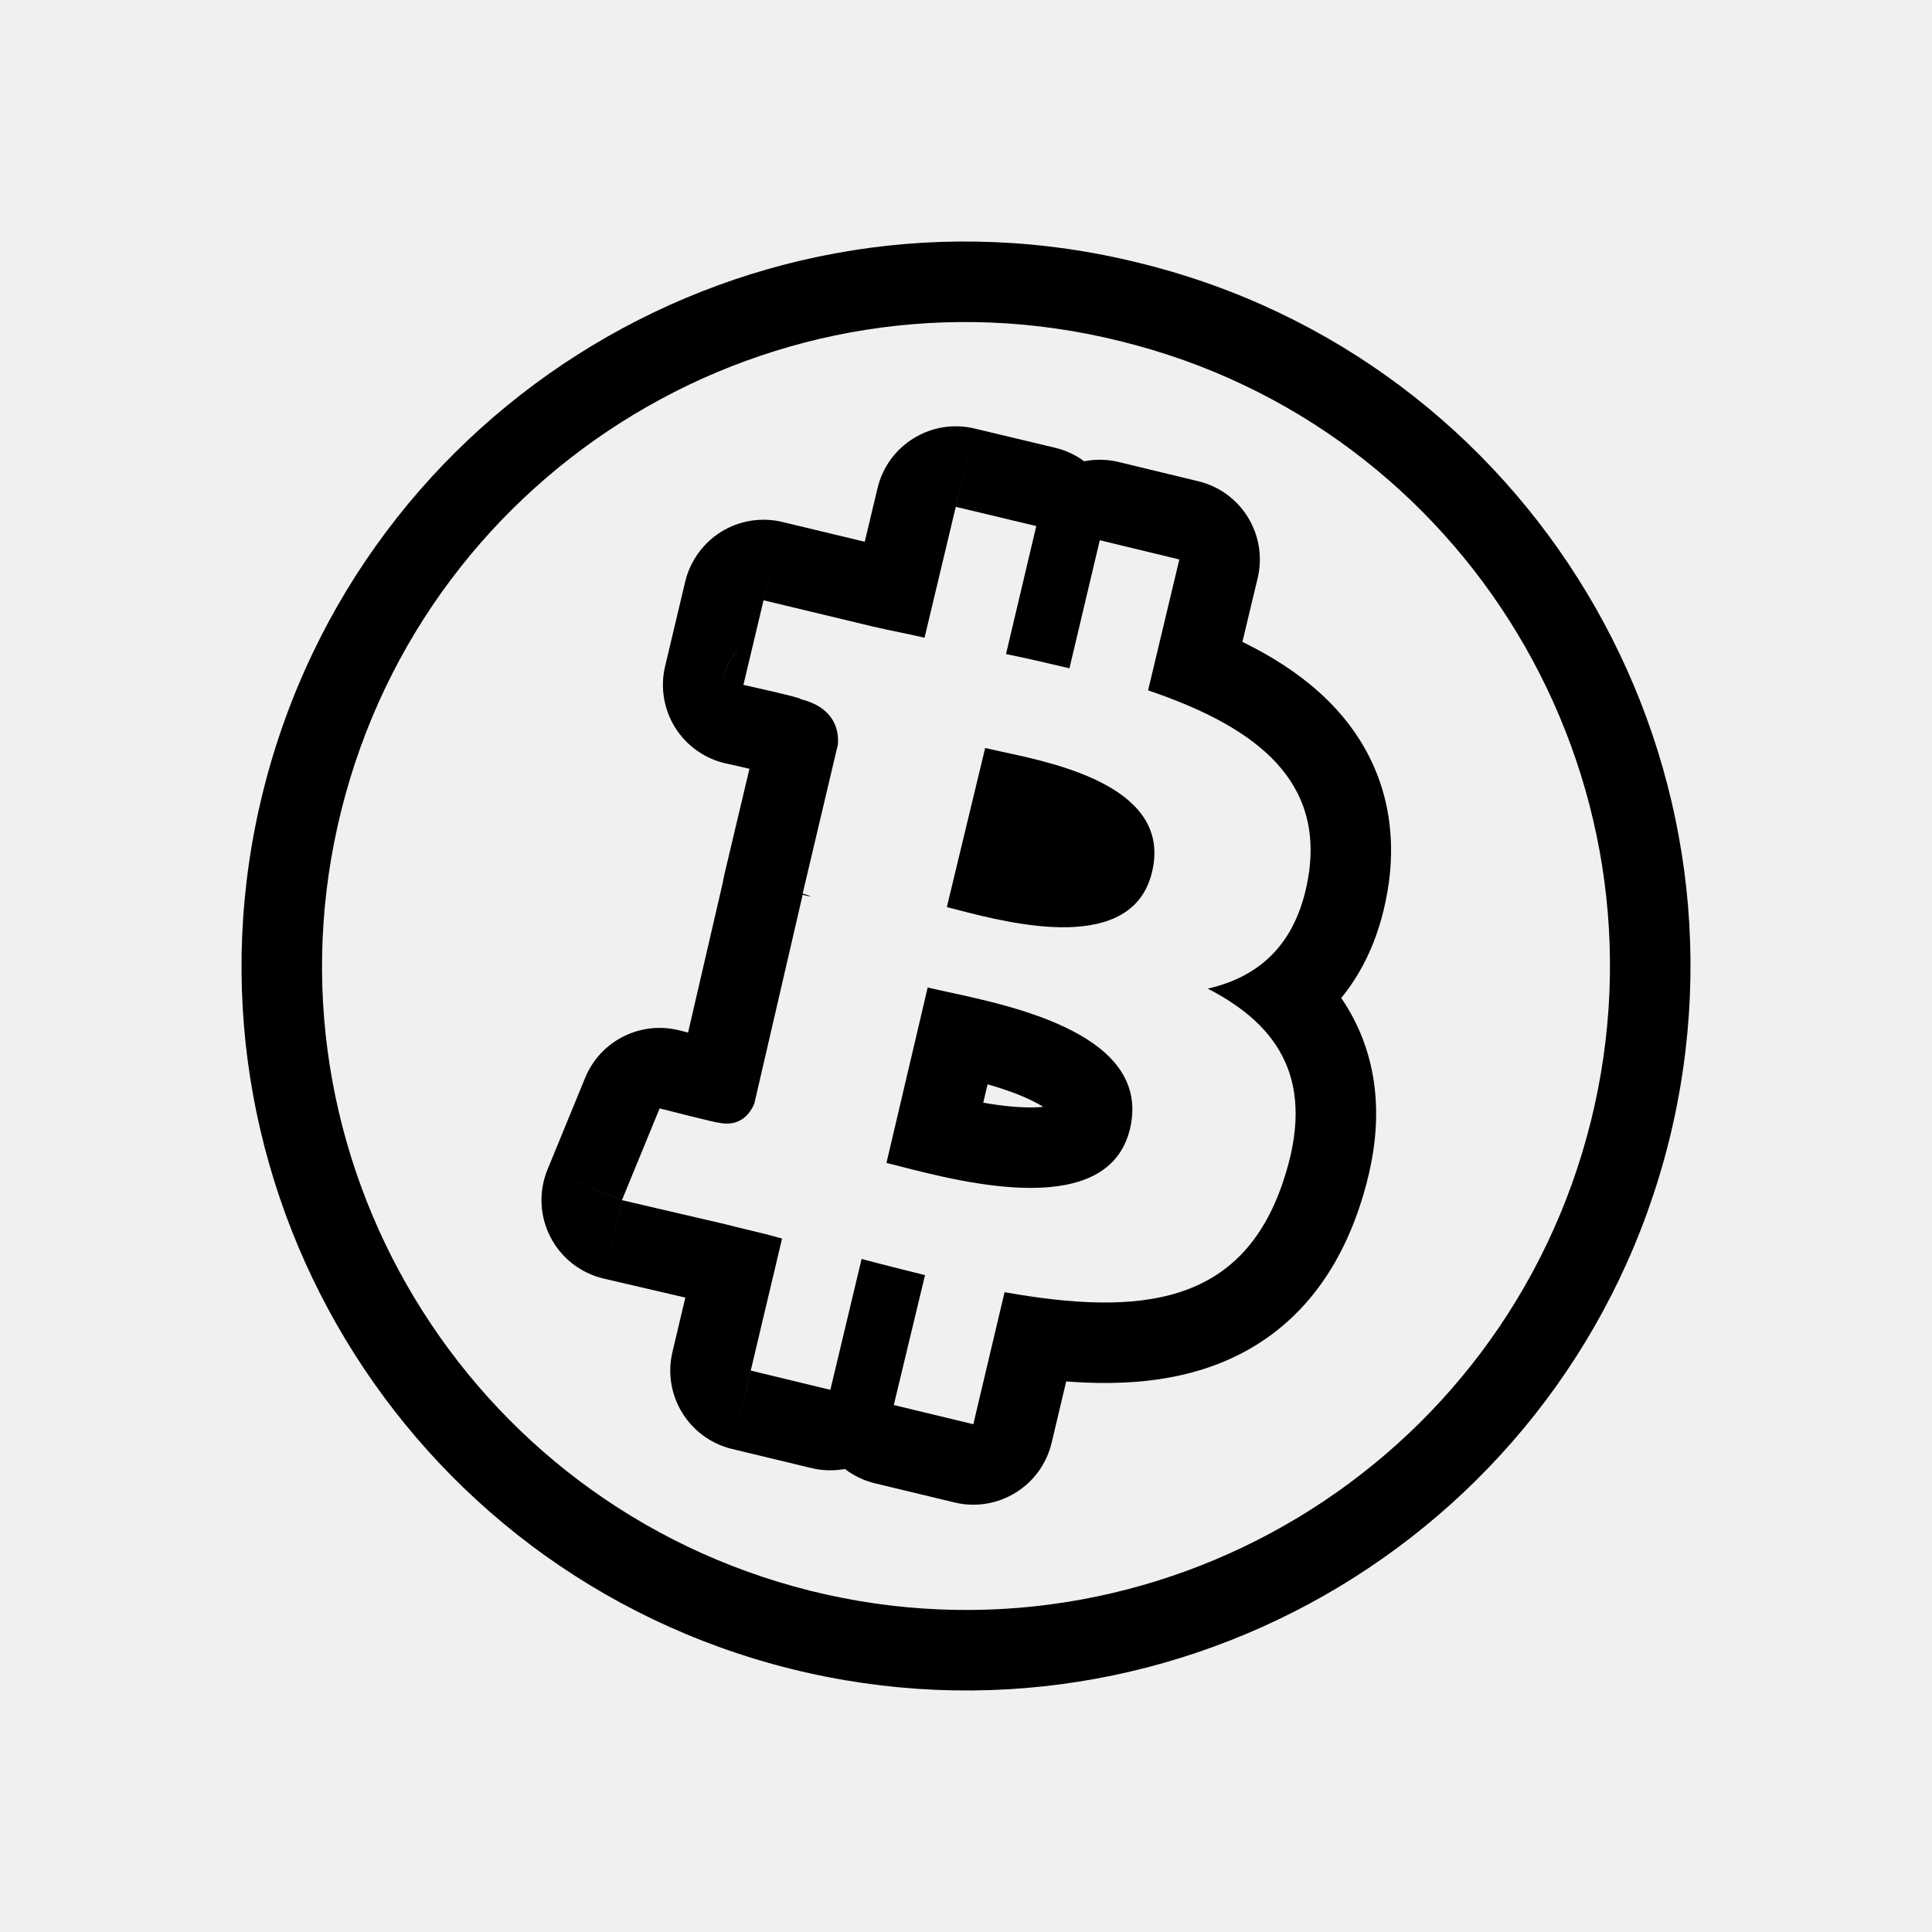
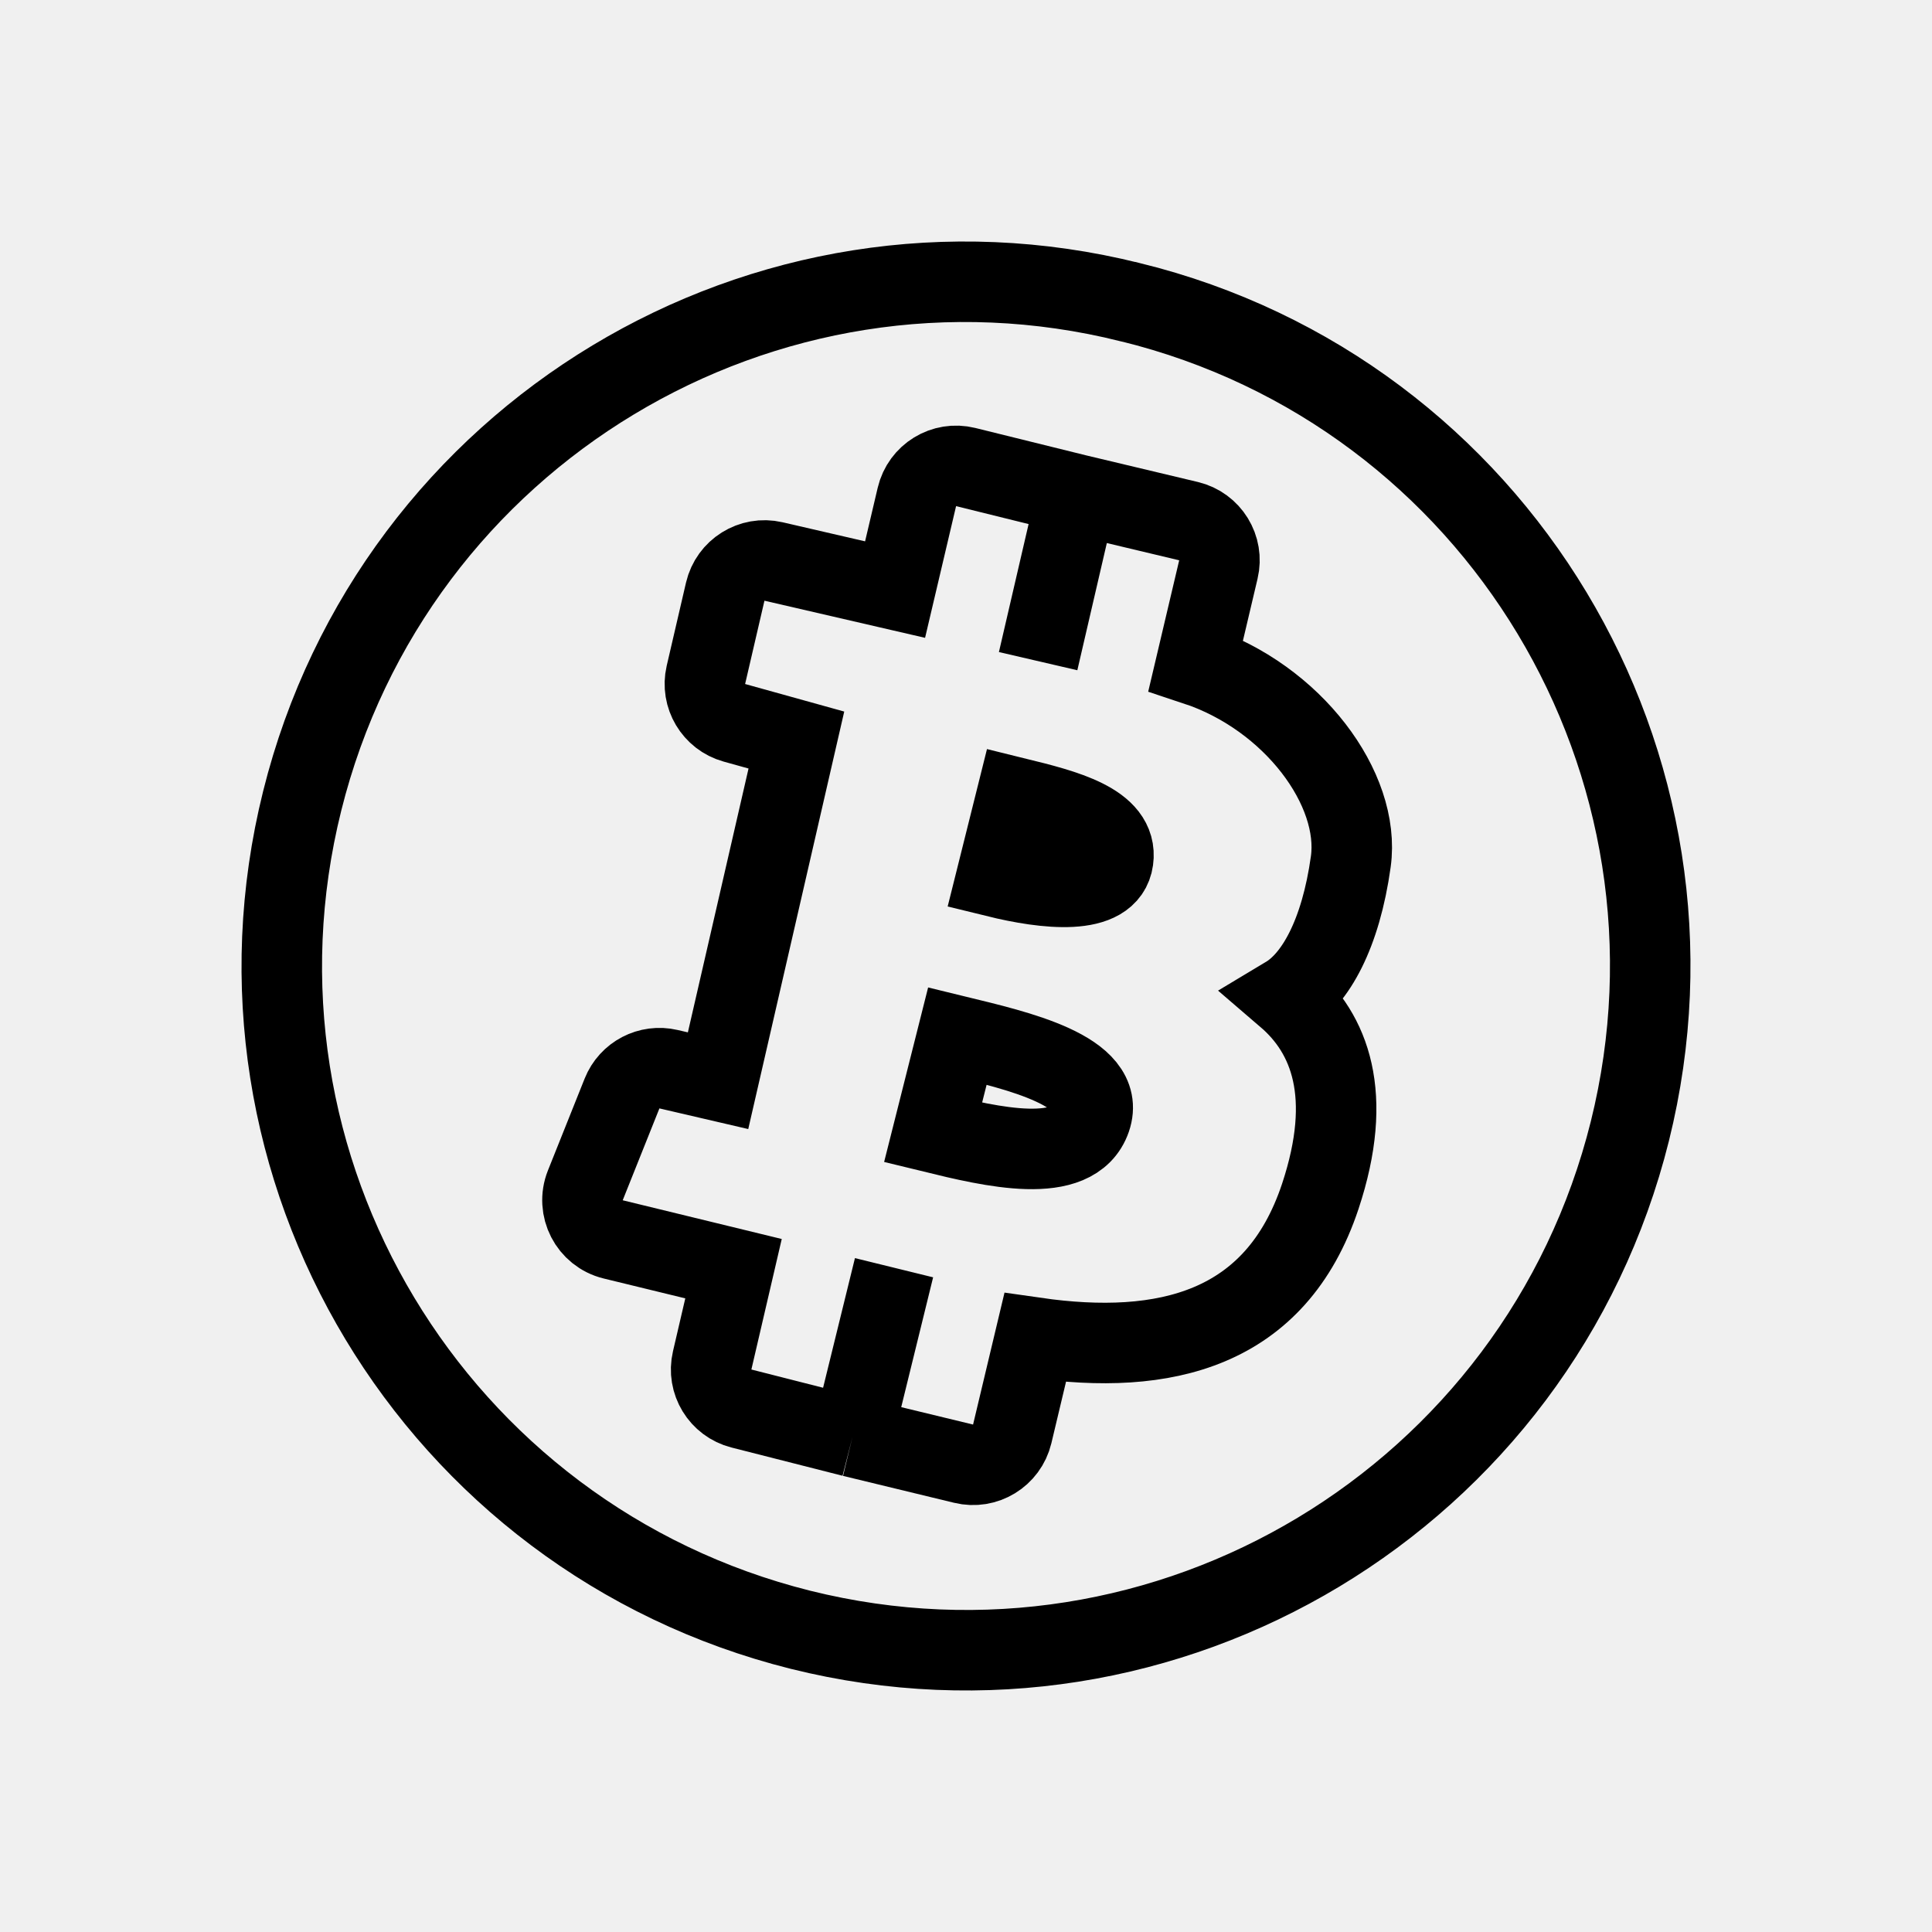
- <svg xmlns="http://www.w3.org/2000/svg" viewBox="3 3 24 24" fill="none">
-   <mask id="path-1-inside-1" fill="white">
-     <path fill-rule="evenodd" clip-rule="evenodd" d="M12.824 23.731C17.651 24.933 22.532 21.991 23.733 17.172C24.93 12.351 21.993 7.456 17.163 6.269C12.347 5.067 7.47 8.009 6.269 12.828C5.068 17.646 8.005 22.527 12.824 23.731ZM17.262 11.576C18.512 12 19.424 12.627 19.262 13.829C19.138 14.704 18.662 15.131 18.003 15.281C18.903 15.744 19.353 16.445 18.941 17.673C18.429 19.214 17.168 19.352 15.479 19.052L15.091 20.692L14.103 20.454L14.491 18.84C14.241 18.778 13.979 18.713 13.703 18.639L13.315 20.265L12.326 20.026L12.715 18.386C12.579 18.346 12.438 18.312 12.294 18.278C12.202 18.256 12.108 18.233 12.015 18.209L10.726 17.909L11.194 16.769C11.194 16.769 11.932 16.957 11.921 16.945C12.194 17.007 12.321 16.831 12.371 16.707L12.971 14.115C12.99 14.121 13.005 14.124 13.021 14.127C13.036 14.13 13.052 14.133 13.071 14.138C13.046 14.121 13.022 14.115 13.002 14.11C12.99 14.107 12.98 14.104 12.971 14.1L13.409 12.247C13.424 12.047 13.347 11.785 12.947 11.685C12.973 11.67 12.235 11.508 12.235 11.508L12.485 10.457L13.847 10.784C13.953 10.809 14.06 10.831 14.166 10.853C14.273 10.875 14.379 10.897 14.485 10.922L14.873 9.296L15.873 9.535L15.497 11.125C15.759 11.178 16.023 11.24 16.285 11.302L16.662 9.711L17.65 9.95L17.262 11.576ZM14.185 17.49C14.98 17.694 16.772 18.154 17.038 17.019C17.306 15.869 15.627 15.507 14.784 15.325C14.684 15.303 14.595 15.284 14.524 15.267L14.012 17.446C14.062 17.459 14.12 17.474 14.185 17.49ZM14.897 14.303C15.56 14.474 17.069 14.864 17.312 13.829C17.559 12.791 16.151 12.489 15.454 12.34C15.371 12.322 15.297 12.306 15.238 12.292L14.762 14.268C14.801 14.278 14.847 14.29 14.897 14.303Z" />
-   </mask>
-   <path d="M23.733 17.172L24.703 17.414L24.703 17.413L23.733 17.172ZM12.824 23.731L12.581 24.701L12.582 24.702L12.824 23.731ZM17.163 6.269L16.921 7.239L16.924 7.24L17.163 6.269ZM6.269 12.828L5.298 12.586L5.298 12.586L6.269 12.828ZM19.262 13.829L20.252 13.969L20.253 13.963L19.262 13.829ZM17.262 11.576L16.289 11.344C16.169 11.846 16.451 12.357 16.94 12.523L17.262 11.576ZM18.003 15.281L17.781 14.306C17.371 14.4 17.063 14.739 17.011 15.156C16.958 15.573 17.172 15.979 17.546 16.171L18.003 15.281ZM18.941 17.673L17.993 17.355L17.992 17.358L18.941 17.673ZM15.479 19.052L15.655 18.067C15.132 17.974 14.628 18.305 14.506 18.821L15.479 19.052ZM15.091 20.692L14.857 21.664C15.115 21.727 15.388 21.683 15.614 21.544C15.841 21.405 16.003 21.181 16.064 20.922L15.091 20.692ZM14.103 20.454L13.131 20.22C13.002 20.756 13.332 21.296 13.868 21.426L14.103 20.454ZM14.491 18.84L15.463 19.073C15.592 18.539 15.265 18.001 14.731 17.869L14.491 18.84ZM13.703 18.639L13.96 17.673C13.7 17.604 13.422 17.642 13.191 17.78C12.959 17.919 12.793 18.145 12.73 18.407L13.703 18.639ZM13.315 20.265L13.08 21.237C13.338 21.299 13.611 21.256 13.837 21.118C14.064 20.979 14.226 20.756 14.287 20.497L13.315 20.265ZM12.326 20.026L11.353 19.796C11.227 20.332 11.557 20.869 12.092 20.999L12.326 20.026ZM12.715 18.386L13.688 18.616C13.81 18.098 13.505 17.574 12.993 17.425L12.715 18.386ZM12.294 18.278L12.06 19.25L12.06 19.25L12.294 18.278ZM12.015 18.209L12.266 17.241C12.258 17.239 12.25 17.237 12.242 17.235L12.015 18.209ZM10.726 17.909L9.801 17.529C9.69 17.8 9.703 18.107 9.838 18.367C9.972 18.628 10.214 18.816 10.499 18.883L10.726 17.909ZM11.194 16.769L11.441 15.8C10.958 15.677 10.458 15.928 10.269 16.389L11.194 16.769ZM11.921 16.945L12.141 15.97C11.707 15.872 11.26 16.073 11.045 16.462C10.83 16.852 10.898 17.337 11.213 17.652L11.921 16.945ZM12.371 16.707L13.298 17.082C13.317 17.033 13.333 16.983 13.345 16.932L12.371 16.707ZM12.971 14.115L13.265 13.159C13 13.078 12.712 13.11 12.472 13.248C12.231 13.387 12.059 13.619 11.996 13.889L12.971 14.115ZM13.021 14.127L12.833 15.109L12.833 15.109L13.021 14.127ZM13.071 14.138L12.776 15.094C13.247 15.239 13.754 15.019 13.97 14.576C14.186 14.132 14.046 13.598 13.64 13.317L13.071 14.138ZM13.002 14.11L12.752 15.078L12.752 15.078L13.002 14.11ZM12.971 14.1L11.997 13.87C11.887 14.338 12.125 14.818 12.564 15.014L12.971 14.1ZM13.409 12.247L14.382 12.478C14.394 12.426 14.402 12.373 14.406 12.321L13.409 12.247ZM12.947 11.685L12.461 10.811C12.102 11.011 11.902 11.409 11.956 11.816C12.009 12.223 12.306 12.555 12.704 12.655L12.947 11.685ZM12.235 11.508L11.262 11.277C11.2 11.538 11.246 11.813 11.388 12.04C11.531 12.267 11.759 12.427 12.021 12.485L12.235 11.508ZM12.485 10.457L12.719 9.484C12.46 9.422 12.188 9.465 11.962 9.604C11.736 9.744 11.574 9.967 11.512 10.225L12.485 10.457ZM13.847 10.784L13.614 11.756L13.617 11.757L13.847 10.784ZM14.166 10.853L14.369 9.874L14.369 9.874L14.166 10.853ZM14.485 10.922L14.255 11.895C14.792 12.022 15.33 11.691 15.458 11.154L14.485 10.922ZM14.873 9.296L15.106 8.323C14.569 8.195 14.029 8.527 13.901 9.064L14.873 9.296ZM15.873 9.535L16.847 9.765C16.974 9.228 16.642 8.69 16.106 8.562L15.873 9.535ZM15.497 11.125L14.524 10.895C14.461 11.158 14.509 11.436 14.655 11.664C14.801 11.892 15.033 12.052 15.299 12.105L15.497 11.125ZM16.285 11.302L16.055 12.275C16.593 12.402 17.131 12.069 17.258 11.532L16.285 11.302ZM16.662 9.711L16.896 8.739C16.638 8.677 16.365 8.72 16.138 8.859C15.912 8.998 15.75 9.222 15.689 9.481L16.662 9.711ZM17.65 9.95L18.623 10.182C18.751 9.646 18.421 9.107 17.885 8.978L17.65 9.95ZM17.038 17.019L18.012 17.248L18.012 17.246L17.038 17.019ZM14.185 17.49L13.937 18.459L13.937 18.459L14.185 17.49ZM14.784 15.325L14.573 16.302L14.573 16.302L14.784 15.325ZM14.524 15.267L14.76 14.295C14.501 14.232 14.228 14.275 14 14.414C13.773 14.554 13.611 14.778 13.55 15.038L14.524 15.267ZM14.012 17.446L13.038 17.218C12.913 17.752 13.242 18.288 13.775 18.418L14.012 17.446ZM17.312 13.829L16.339 13.598L16.338 13.6L17.312 13.829ZM14.897 14.303L14.647 15.271L14.647 15.271L14.897 14.303ZM15.454 12.34L15.245 13.318L15.245 13.318L15.454 12.34ZM15.238 12.292L15.477 11.321C15.219 11.257 14.946 11.299 14.719 11.437C14.491 11.575 14.328 11.799 14.266 12.057L15.238 12.292ZM14.762 14.268L13.79 14.034C13.661 14.569 13.988 15.107 14.523 15.239L14.762 14.268ZM22.762 16.93C21.695 21.214 17.356 23.829 13.065 22.761L12.582 24.702C17.946 26.037 23.369 22.767 24.703 17.414L22.762 16.93ZM16.924 7.24C21.214 8.294 23.827 12.644 22.762 16.931L24.703 17.413C26.034 12.057 22.771 6.617 17.401 5.298L16.924 7.24ZM7.239 13.07C8.307 8.785 12.643 6.172 16.921 7.239L17.405 5.298C12.051 3.962 6.632 7.234 5.298 12.586L7.239 13.07ZM13.066 22.761C8.782 21.69 6.172 17.351 7.239 13.07L5.298 12.586C3.964 17.941 7.229 23.363 12.581 24.701L13.066 22.761ZM20.253 13.963C20.377 13.038 20.072 12.271 19.494 11.7C18.968 11.179 18.254 10.857 17.583 10.629L16.94 12.523C17.519 12.719 17.887 12.923 18.088 13.122C18.238 13.271 18.308 13.419 18.271 13.696L20.253 13.963ZM18.225 16.256C18.706 16.147 19.186 15.919 19.568 15.505C19.95 15.091 20.168 14.563 20.252 13.969L18.272 13.689C18.232 13.97 18.15 14.093 18.098 14.149C18.047 14.204 17.958 14.266 17.781 14.306L18.225 16.256ZM19.889 17.991C20.148 17.22 20.183 16.464 19.876 15.78C19.575 15.11 19.021 14.68 18.46 14.392L17.546 16.171C17.885 16.345 18.006 16.497 18.052 16.599C18.092 16.689 18.146 16.898 17.993 17.355L19.889 17.991ZM15.304 20.036C16.18 20.192 17.122 20.273 17.957 20.005C18.884 19.707 19.545 19.027 19.89 17.988L17.992 17.358C17.825 17.86 17.599 18.019 17.346 18.101C17 18.212 16.466 18.212 15.655 18.067L15.304 20.036ZM16.064 20.922L16.453 19.282L14.506 18.821L14.118 20.462L16.064 20.922ZM13.868 21.426L14.857 21.664L15.326 19.72L14.338 19.482L13.868 21.426ZM13.519 18.606L13.131 20.22L15.075 20.688L15.463 19.073L13.519 18.606ZM13.446 19.605C13.732 19.682 14.002 19.749 14.251 19.81L14.731 17.869C14.48 17.807 14.227 17.744 13.96 17.673L13.446 19.605ZM14.287 20.497L14.676 18.871L12.73 18.407L12.342 20.033L14.287 20.497ZM12.092 20.999L13.08 21.237L13.549 19.293L12.561 19.054L12.092 20.999ZM11.742 18.156L11.353 19.796L13.3 20.257L13.688 18.616L11.742 18.156ZM12.06 19.25C12.208 19.286 12.327 19.314 12.436 19.346L12.993 17.425C12.831 17.378 12.667 17.339 12.528 17.306L12.06 19.25ZM11.763 19.177C11.867 19.204 11.969 19.229 12.06 19.25L12.528 17.306C12.434 17.283 12.349 17.263 12.266 17.241L11.763 19.177ZM10.499 18.883L11.788 19.183L12.242 17.235L10.954 16.935L10.499 18.883ZM10.269 16.389L9.801 17.529L11.652 18.288L12.119 17.148L10.269 16.389ZM11.213 17.652C11.174 17.613 11.113 17.545 11.056 17.447C10.999 17.35 10.924 17.182 10.921 16.962C10.917 16.72 11 16.499 11.134 16.328C11.255 16.175 11.392 16.092 11.476 16.05C11.632 15.973 11.768 15.957 11.806 15.953C11.862 15.946 11.907 15.946 11.93 15.946C11.978 15.947 12.014 15.95 12.028 15.952C12.045 15.954 12.059 15.956 12.067 15.957C12.091 15.961 12.107 15.964 12.1 15.963C12.093 15.961 12.075 15.957 12.043 15.95C11.981 15.935 11.895 15.914 11.804 15.891C11.714 15.869 11.623 15.846 11.555 15.829C11.521 15.82 11.492 15.813 11.473 15.808C11.463 15.805 11.455 15.803 11.45 15.802C11.447 15.801 11.445 15.801 11.444 15.8C11.443 15.8 11.442 15.8 11.442 15.8C11.442 15.8 11.442 15.8 11.442 15.8C11.442 15.8 11.442 15.8 11.441 15.8C11.441 15.8 11.441 15.8 11.441 15.8C11.441 15.8 11.441 15.8 11.194 16.769C10.947 17.738 10.947 17.738 10.947 17.738C10.947 17.738 10.947 17.738 10.947 17.738C10.947 17.738 10.947 17.738 10.947 17.738C10.947 17.738 10.947 17.738 10.947 17.738C10.948 17.738 10.948 17.738 10.949 17.738C10.95 17.739 10.953 17.739 10.955 17.74C10.961 17.741 10.969 17.743 10.979 17.746C11 17.751 11.029 17.759 11.064 17.767C11.133 17.785 11.227 17.809 11.32 17.832C11.412 17.855 11.508 17.878 11.581 17.896C11.617 17.904 11.654 17.913 11.686 17.92C11.698 17.922 11.728 17.929 11.762 17.934C11.765 17.934 11.83 17.945 11.909 17.946C11.933 17.946 11.978 17.946 12.035 17.939C12.072 17.935 12.21 17.919 12.366 17.841C12.528 17.761 12.929 17.485 12.921 16.93C12.914 16.519 12.665 16.276 12.628 16.239L11.213 17.652ZM11.443 16.332C11.459 16.294 11.509 16.182 11.645 16.084C11.719 16.031 11.81 15.989 11.911 15.97C12.011 15.95 12.091 15.959 12.141 15.97L11.7 17.921C12.1 18.011 12.496 17.936 12.814 17.707C13.094 17.506 13.232 17.244 13.298 17.082L11.443 16.332ZM11.996 13.889L11.396 16.481L13.345 16.932L13.945 14.34L11.996 13.889ZM13.208 13.144C13.198 13.143 13.206 13.144 13.216 13.146C13.229 13.149 13.246 13.153 13.265 13.159L12.676 15.07C12.753 15.094 12.817 15.106 12.833 15.109L13.208 13.144ZM13.365 13.183C13.288 13.159 13.224 13.148 13.208 13.144L12.833 15.109C12.843 15.111 12.835 15.109 12.825 15.107C12.812 15.104 12.795 15.1 12.776 15.094L13.365 13.183ZM12.752 15.078C12.77 15.083 12.637 15.054 12.501 14.96L13.64 13.317C13.455 13.188 13.275 13.148 13.251 13.142L12.752 15.078ZM12.564 15.014C12.62 15.039 12.669 15.055 12.698 15.063C12.726 15.072 12.75 15.078 12.752 15.078L13.251 13.142C13.242 13.139 13.256 13.143 13.273 13.148C13.292 13.153 13.33 13.165 13.377 13.187L12.564 15.014ZM12.436 12.017L11.997 13.87L13.944 14.33L14.382 12.478L12.436 12.017ZM12.704 12.655C12.71 12.656 12.592 12.623 12.496 12.475C12.41 12.344 12.408 12.223 12.412 12.174L14.406 12.321C14.424 12.072 14.391 11.72 14.171 11.382C13.94 11.028 13.584 10.813 13.19 10.715L12.704 12.655ZM12.235 11.508C12.021 12.485 12.021 12.485 12.021 12.485C12.021 12.485 12.021 12.485 12.021 12.485C12.021 12.485 12.021 12.485 12.021 12.485C12.021 12.485 12.021 12.485 12.021 12.485C12.022 12.485 12.022 12.485 12.023 12.485C12.024 12.486 12.026 12.486 12.028 12.486C12.034 12.488 12.041 12.489 12.051 12.491C12.07 12.496 12.098 12.502 12.132 12.509C12.199 12.524 12.287 12.544 12.374 12.565C12.463 12.585 12.541 12.604 12.592 12.618C12.622 12.626 12.623 12.627 12.61 12.622C12.605 12.621 12.594 12.617 12.579 12.611C12.567 12.607 12.534 12.594 12.493 12.573C12.472 12.563 12.435 12.543 12.392 12.515C12.358 12.492 12.27 12.431 12.182 12.326C12.108 12.238 11.895 11.952 11.959 11.533C12.026 11.093 12.338 10.88 12.461 10.811L13.433 12.559C13.557 12.49 13.869 12.275 13.936 11.835C14 11.416 13.788 11.129 13.713 11.04C13.567 10.866 13.395 10.788 13.394 10.788C13.319 10.75 13.251 10.728 13.238 10.724C13.189 10.707 13.138 10.693 13.102 10.684C13.022 10.663 12.921 10.639 12.829 10.617C12.734 10.595 12.639 10.574 12.569 10.558C12.534 10.55 12.504 10.543 12.483 10.539C12.473 10.536 12.464 10.535 12.459 10.533C12.456 10.533 12.454 10.532 12.452 10.532C12.451 10.532 12.451 10.532 12.45 10.531C12.45 10.531 12.45 10.531 12.45 10.531C12.45 10.531 12.45 10.531 12.45 10.531C12.45 10.531 12.45 10.531 12.45 10.531C12.45 10.531 12.45 10.531 12.235 11.508ZM11.512 10.225L11.262 11.277L13.208 11.739L13.458 10.688L11.512 10.225ZM14.081 9.811L12.719 9.484L12.252 11.429L13.614 11.756L14.081 9.811ZM14.369 9.874C14.26 9.851 14.167 9.832 14.077 9.81L13.617 11.757C13.739 11.786 13.859 11.81 13.963 11.832L14.369 9.874ZM14.715 9.949C14.594 9.92 14.473 9.895 14.369 9.874L13.963 11.832C14.072 11.854 14.165 11.874 14.255 11.895L14.715 9.949ZM13.901 9.064L13.513 10.69L15.458 11.154L15.846 9.528L13.901 9.064ZM16.106 8.562L15.106 8.323L14.641 10.269L15.641 10.507L16.106 8.562ZM16.47 11.355L16.847 9.765L14.9 9.304L14.524 10.895L16.47 11.355ZM16.515 10.329C16.254 10.267 15.975 10.202 15.696 10.145L15.299 12.105C15.543 12.155 15.793 12.213 16.055 12.275L16.515 10.329ZM15.689 9.481L15.312 11.072L17.258 11.532L17.635 9.942L15.689 9.481ZM17.885 8.978L16.896 8.739L16.427 10.683L17.415 10.922L17.885 8.978ZM18.234 11.808L18.623 10.182L16.677 9.718L16.289 11.344L18.234 11.808ZM16.065 16.791C16.062 16.8 16.066 16.78 16.089 16.752C16.111 16.724 16.131 16.713 16.13 16.713C16.113 16.722 16.021 16.756 15.808 16.757C15.376 16.758 14.853 16.629 14.434 16.522L13.937 18.459C14.312 18.555 15.083 18.759 15.812 18.757C16.179 18.756 16.635 18.705 17.053 18.488C17.515 18.247 17.875 17.83 18.012 17.248L16.065 16.791ZM14.573 16.302C15.021 16.399 15.514 16.512 15.864 16.695C15.943 16.736 16 16.774 16.038 16.804C16.076 16.835 16.087 16.852 16.087 16.851C16.065 16.819 16.069 16.774 16.064 16.792L18.012 17.246C18.142 16.689 18.036 16.167 17.749 15.738C17.486 15.346 17.113 15.091 16.791 14.922C16.158 14.592 15.389 14.432 14.995 14.347L14.573 16.302ZM14.287 16.238C14.374 16.259 14.477 16.282 14.573 16.302L14.995 14.347C14.89 14.325 14.816 14.309 14.76 14.295L14.287 16.238ZM14.985 17.675L15.497 15.495L13.55 15.038L13.038 17.218L14.985 17.675ZM14.434 16.522C14.371 16.505 14.306 16.489 14.248 16.475L13.775 18.418C13.818 18.428 13.87 18.442 13.937 18.459L14.434 16.522ZM16.338 13.6C16.337 13.608 16.341 13.586 16.364 13.555C16.388 13.523 16.414 13.504 16.429 13.495C16.445 13.486 16.4 13.515 16.241 13.518C15.911 13.525 15.502 13.426 15.148 13.334L14.647 15.271C14.955 15.351 15.632 15.532 16.283 15.518C16.614 15.511 17.033 15.454 17.421 15.232C17.847 14.989 18.161 14.588 18.285 14.058L16.338 13.6ZM15.245 13.318C15.621 13.398 15.998 13.486 16.256 13.628C16.376 13.694 16.387 13.729 16.371 13.701C16.334 13.642 16.342 13.583 16.339 13.598L18.285 14.06C18.404 13.556 18.329 13.07 18.076 12.657C17.843 12.277 17.506 12.032 17.218 11.874C16.659 11.568 15.984 11.431 15.664 11.362L15.245 13.318ZM14.999 13.263C15.076 13.282 15.166 13.301 15.245 13.318L15.664 11.362C15.575 11.343 15.518 11.331 15.477 11.321L14.999 13.263ZM15.734 14.502L16.21 12.526L14.266 12.057L13.79 14.034L15.734 14.502ZM15.148 13.334C15.099 13.322 15.047 13.309 15.001 13.297L14.523 15.239C14.556 15.247 14.595 15.257 14.647 15.271L15.148 13.334Z" fill="currentColor" mask="url(#path-1-inside-1)" />
+ <svg xmlns="http://www.w3.org/2000/svg" width="33" height="33" viewBox="3 3 24 24" fill="none">
+   <path d="M17.041 6.754L17.043 6.754C21.604 7.875 24.379 12.497 23.247 17.051C22.113 21.602 17.504 24.381 12.945 23.246C8.394 22.108 5.62 17.499 6.754 12.949C7.888 8.397 12.495 5.619 17.041 6.754Z" stroke="black" />
+   <path d="M16.376 9.143L17.765 9.474C18.033 9.538 18.199 9.807 18.135 10.075L17.855 11.262C19.059 11.66 19.905 12.802 19.78 13.703C19.655 14.604 19.34 15.164 18.983 15.378C19.519 15.838 19.82 16.599 19.401 17.862C18.848 19.524 17.467 19.848 15.859 19.617L15.574 20.813C15.509 21.082 15.238 21.248 14.969 21.182L13.59 20.848M16.376 9.143L15.896 11.213M16.376 9.143L14.997 8.802C14.726 8.735 14.454 8.902 14.39 9.173L14.119 10.324L12.609 9.975C12.34 9.913 12.072 10.081 12.009 10.35L11.769 11.384C11.709 11.645 11.865 11.907 12.123 11.979L12.893 12.193L11.92 16.425L11.305 16.282C11.064 16.226 10.819 16.354 10.727 16.584L10.271 17.725C10.159 18.007 10.322 18.324 10.617 18.396L12.112 18.76L11.847 19.899C11.785 20.164 11.947 20.43 12.21 20.497L13.59 20.848M13.59 20.848L14.106 18.748M16.55 16.897C16.344 17.493 15.308 17.243 14.591 17.068L14.893 15.87C15.622 16.048 16.755 16.301 16.55 16.897ZM16.828 13.68C16.766 14.137 15.985 14.044 15.379 13.895L15.625 12.91C16.218 13.056 16.891 13.223 16.828 13.68Z" stroke="black" />
</svg>
